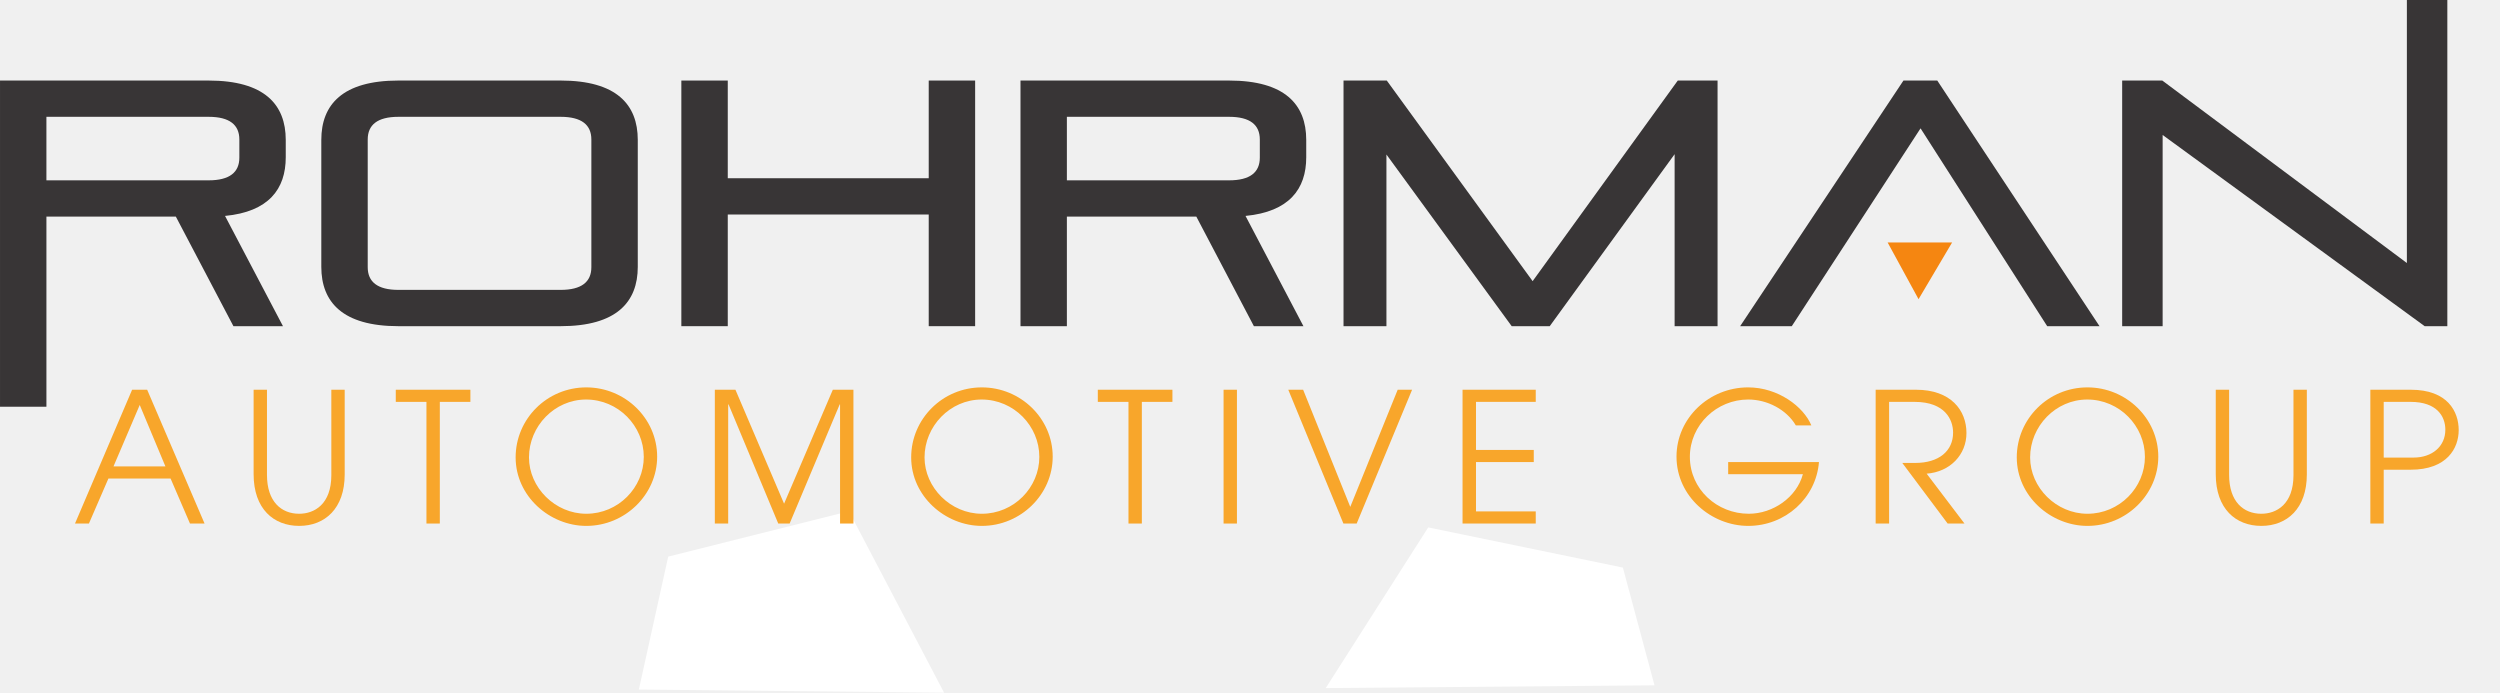
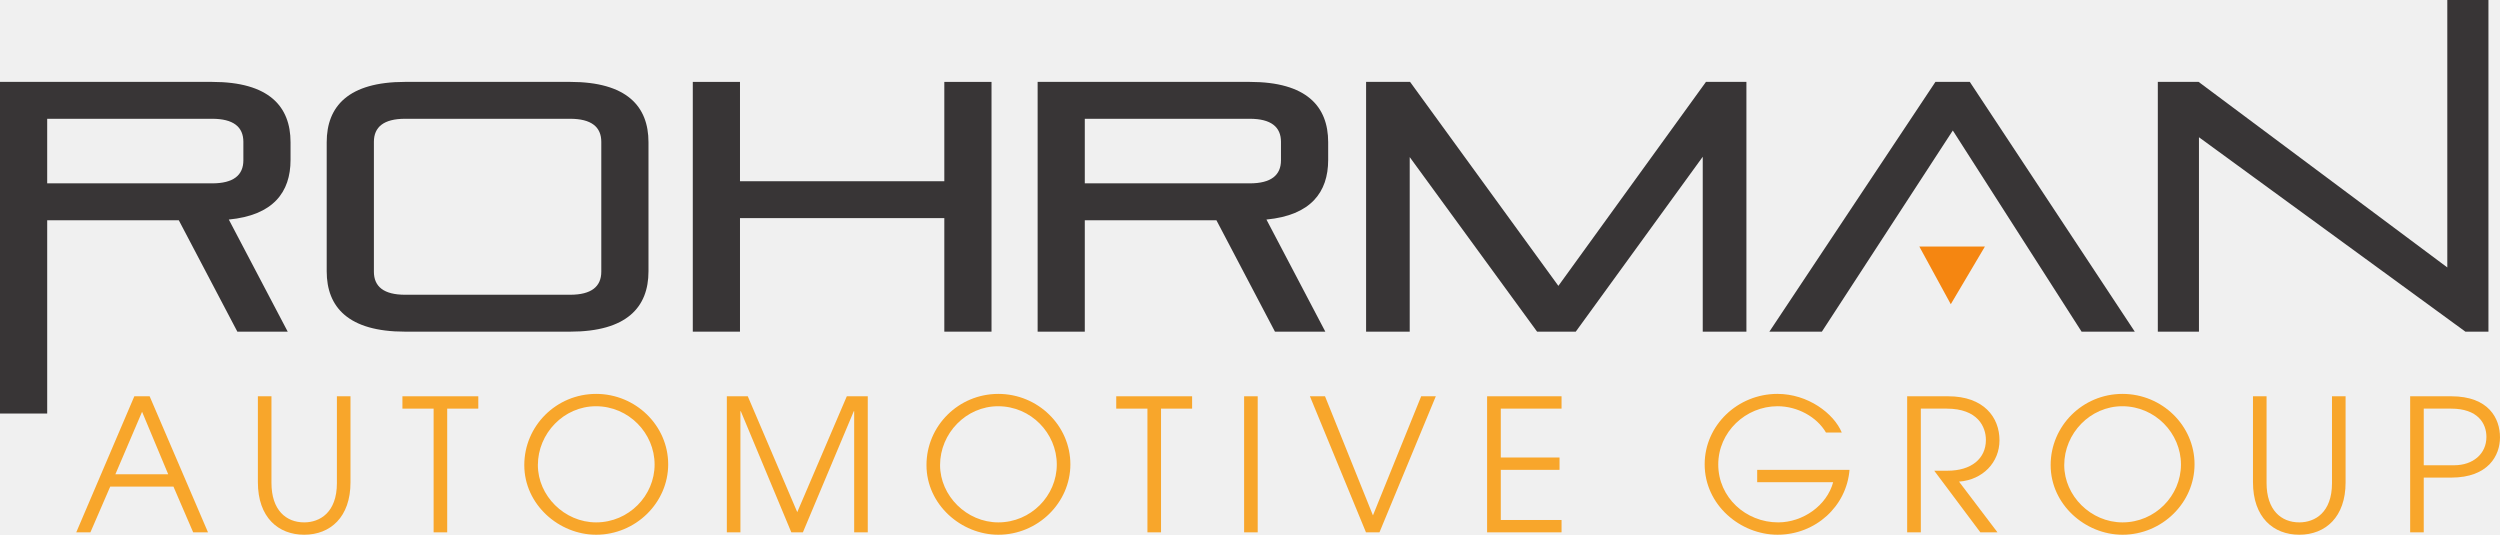
- <svg xmlns="http://www.w3.org/2000/svg" width="415.14" height="115.02" version="1.2" viewBox="0 0 415.14 115.02">
-   <defs>
+ <svg xmlns="http://www.w3.org/2000/svg" width="5954.05" height="1273.52" version="1.2" viewBox="0 0 5954.05 1273.52" id="svg95">
+   <defs id="defs5">
    <clipPath id="clip1">
-       <path d="m106 84h51v31.02h-51z" />
+       <path d="m 106,84 h 51 v 31.02 h -51 z" id="path2" />
    </clipPath>
  </defs>
-   <g clip-path="url(#clip1)">
-     <path d="m110.96 92.43 30.012-7.535 15.797 30.125-50.684-0.516 4.875-22.074" fill="#fff" />
-   </g>
-   <path d="m269.49 94.254-32.328-6.672-17.016 26.676 54.594-0.457-5.25-19.547" fill="#fff" />
-   <g fill="#f8a62b">
-     <g transform="translate(12.094 86.937)">
-       <path d="m21.875 0-9.531-22.219h-2.5l-9.484 22.219h2.312l3.234-7.469h10.328l3.219 7.469zm-6.5-9.484h-8.625l4.359-10.203z" />
+   <g fill="#f8a62b" id="g75" transform="translate(5296.916,1132.965)">
+     <g transform="matrix(14.58318,0,0,14.58318,-5120.549,134.8532)" id="g15">
+       <path d="m 21.875,0 -9.531,-22.219 h -2.5 L 0.359,0 h 2.312 l 3.234,-7.469 h 10.328 L 19.453,0 Z m -6.5,-9.484 H 6.75 l 4.359,-10.203 z" id="path13" />
    </g>
-     <g transform="translate(39.865 86.937)">
-       <path d="m15.156-8.047c0 4.828-2.797 6.422-5.344 6.422-2.938 0-5.344-1.984-5.344-6.453v-14.141h-2.219v14.031c0 5.75 3.328 8.578 7.562 8.578 4.297 0 7.562-2.906 7.562-8.531v-14.078h-2.219z" />
+     <g transform="matrix(14.58318,0,0,14.58318,-4715.56,134.8532)" id="g19">
+       <path d="m 15.156,-8.047 c 0,4.828 -2.797,6.422 -5.344,6.422 -2.938,0 -5.344,-1.984 -5.344,-6.453 v -14.141 H 2.25 v 14.031 c 0,5.75 3.328,8.578 7.562,8.578 4.297,0 7.562,-2.906 7.562,-8.531 v -14.078 h -2.219 z" id="path17" />
    </g>
-     <g transform="translate(65.534 86.937)">
-       <path d="m7.5 0v-20.203h5.078v-2.016h-12.391v2.016h5.094v20.203z" />
+     <g transform="matrix(14.58318,0,0,14.58318,-4341.224,134.8532)" id="g23">
+       <path d="m 7.5,0 v -20.203 h 5.078 v -2.016 H 0.187 v 2.016 H 5.281 V 0 Z" id="path21" />
    </g>
-     <g transform="translate(84.327 86.937)">
-       <path d="m24.797-11.109c0-6.328-5.312-11.5-11.766-11.5-6.516 0-11.734 5.234-11.734 11.625 0 6.453 5.672 11.375 11.734 11.375 6.453 0 11.766-5.219 11.766-11.5zm-2.219 0.031c0 5.109-4.234 9.453-9.547 9.453-5.172 0-9.516-4.344-9.516-9.359 0-5.172 4.234-9.609 9.484-9.609 5.344 0 9.578 4.391 9.578 9.516z" />
+     <g transform="matrix(14.58318,0,0,14.58318,-4067.162,134.8532)" id="g27">
+       <path d="m 24.797,-11.109 c 0,-6.328 -5.312,-11.5 -11.766,-11.5 -6.516,0 -11.734,5.234 -11.734,11.625 0,6.453 5.672,11.375 11.734,11.375 6.453,0 11.766,-5.219 11.766,-11.5 z m -2.219,0.031 c 0,5.109 -4.234,9.453 -9.547,9.453 -5.172,0 -9.516,-4.344 -9.516,-9.359 0,-5.172 4.234,-9.609 9.484,-9.609 5.344,0 9.578,4.391 9.578,9.516 z" id="path25" />
    </g>
-     <g transform="translate(116.42 86.937)">
-       <path d="m25.297 0v-22.219h-3.422l-8.094 18.922-8.078-18.922h-3.422v22.219h2.219v-19.781h0.062l8.25 19.781h1.891l8.312-19.781h0.062v19.781z" />
+     <g transform="matrix(14.58318,0,0,14.58318,-3599.144,134.8532)" id="g31">
+       <path d="M 25.297,0 V -22.219 H 21.875 L 13.781,-3.297 5.703,-22.219 H 2.281 V 0 H 4.5 V -19.781 H 4.563 L 12.813,0 h 1.891 l 8.312,-19.781 h 0.062 V 0 Z" id="path29" />
    </g>
-     <g transform="translate(150.01 86.937)">
-       <path d="m24.797-11.109c0-6.328-5.312-11.5-11.766-11.5-6.516 0-11.734 5.234-11.734 11.625 0 6.453 5.672 11.375 11.734 11.375 6.453 0 11.766-5.219 11.766-11.5zm-2.219 0.031c0 5.109-4.234 9.453-9.547 9.453-5.172 0-9.516-4.344-9.516-9.359 0-5.172 4.234-9.609 9.484-9.609 5.344 0 9.578 4.391 9.578 9.516z" />
+     <g transform="matrix(14.58318,0,0,14.58318,-3109.295,134.8532)" id="g35">
+       <path d="m 24.797,-11.109 c 0,-6.328 -5.312,-11.5 -11.766,-11.5 -6.516,0 -11.734,5.234 -11.734,11.625 0,6.453 5.672,11.375 11.734,11.375 6.453,0 11.766,-5.219 11.766,-11.5 z m -2.219,0.031 c 0,5.109 -4.234,9.453 -9.547,9.453 -5.172,0 -9.516,-4.344 -9.516,-9.359 0,-5.172 4.234,-9.609 9.484,-9.609 5.344,0 9.578,4.391 9.578,9.516 z" id="path33" />
    </g>
-     <g transform="translate(182.11 86.937)">
-       <path d="m7.5 0v-20.203h5.078v-2.016h-12.391v2.016h5.094v20.203z" />
+     <g transform="matrix(14.58318,0,0,14.58318,-2641.175,134.8532)" id="g39">
+       <path d="m 7.5,0 v -20.203 h 5.078 v -2.016 H 0.187 v 2.016 H 5.281 V 0 Z" id="path37" />
    </g>
-     <g transform="translate(200.9 86.937)">
-       <path d="m4.5 0v-22.219h-2.219v22.219z" />
+     <g transform="matrix(14.58318,0,0,14.58318,-2367.156,134.8532)" id="g43">
+       <path d="M 4.5,0 V -22.219 H 2.281 V 0 Z" id="path41" />
    </g>
-     <g transform="translate(213.69 86.937)">
-       <path d="m11.594 0 9.203-22.219h-2.391l-7.875 19.453-7.828-19.453h-2.469l9.156 22.219z" />
+     <g transform="matrix(14.58318,0,0,14.58318,-2180.637,134.8532)" id="g47">
+       <path d="m 11.594,0 9.203,-22.219 H 18.407 L 10.531,-2.766 2.703,-22.219 H 0.235 L 9.391,0 Z" id="path45" />
    </g>
-     <g transform="translate(240.77 86.937)">
-       <path d="m14.25 0v-2.016h-9.922v-8.188h9.594v-2.016h-9.594v-7.984h9.922v-2.016h-12.156v22.219z" />
+     <g transform="matrix(14.58318,0,0,14.58318,-1785.725,134.8532)" id="g51">
+       <path d="M 14.25,0 V -2.016 H 4.328 v -8.188 h 9.594 v -2.016 H 4.328 v -7.984 H 14.25 v -2.016 H 2.094 V 3e-4 Z" id="path49" />
    </g>
-     <g transform="translate(262.87 86.937)" />
-     <g transform="translate(277.19 86.937)">
-       <path d="m22.188-8.188c-1.031 3.828-4.953 6.562-8.984 6.562-5.281 0-9.781-4.078-9.781-9.453 0-5.312 4.469-9.516 9.688-9.516 3.188 0 6.375 1.688 7.906 4.297h2.578c-1.297-3.125-5.531-6.312-10.5-6.312-6.516 0-11.891 5.141-11.891 11.5 0 6.641 5.828 11.5 11.906 11.5 6.188 0 11.266-4.625 11.75-10.594h-15.078v2.016z" />
+     <g transform="translate(262.87,86.937)" id="g53" />
+     <g transform="matrix(14.58318,0,0,14.58318,-1254.605,134.8532)" id="g57">
+       <path d="m 22.188,-8.188 c -1.031,3.828 -4.953,6.562 -8.984,6.562 -5.281,0 -9.781,-4.078 -9.781,-9.453 0,-5.312 4.469,-9.516 9.688,-9.516 3.188,0 6.375,1.688 7.906,4.297 h 2.578 c -1.297,-3.125 -5.531,-6.312 -10.5,-6.312 -6.516,0 -11.891,5.141 -11.891,11.5 0,6.641 5.828,11.5 11.906,11.5 6.188,0 11.266,-4.625 11.75,-10.594 H 9.781 v 2.016 z" id="path55" />
    </g>
-     <g transform="translate(309.37 86.937)">
-       <path d="m16.844 0-6.281-8.281c3.906-0.297 6.609-3.156 6.609-6.75 0-3.766-2.578-7.188-8.375-7.188h-6.703v22.219h2.234v-20.203h4.219c5.109 0 6.406 3 6.406 5.109 0 3.031-2.344 5.031-6.281 5.031h-2.156l7.531 10.062z" />
+     <g transform="matrix(14.58318,0,0,14.58318,-785.3184,134.8532)" id="g61">
+       <path d="m 16.844,0 -6.281,-8.281 c 3.906,-0.297 6.609,-3.156 6.609,-6.75 0,-3.766 -2.578,-7.188 -8.375,-7.188 H 2.094 V 3e-4 h 2.234 v -20.203 h 4.219 c 5.109,0 6.406,3 6.406,5.109 0,3.031 -2.344,5.031 -6.281,5.031 H 6.516 l 7.531,10.062 z" id="path59" />
    </g>
-     <g transform="translate(333.6 86.937)">
-       <path d="m24.797-11.109c0-6.328-5.312-11.5-11.766-11.5-6.516 0-11.734 5.234-11.734 11.625 0 6.453 5.672 11.375 11.734 11.375 6.453 0 11.766-5.219 11.766-11.5zm-2.219 0.031c0 5.109-4.234 9.453-9.547 9.453-5.172 0-9.516-4.344-9.516-9.359 0-5.172 4.234-9.609 9.484-9.609 5.344 0 9.578 4.391 9.578 9.516z" />
+     <g transform="translate(333.6,86.937)" id="g65">
+       <path d="m -403.949,-114.088 c 0,-92.284 -77.473,-167.707 -171.586,-167.707 -95.018,0 -171.119,76.334 -171.119,169.53 0,94.107 82.714,165.884 171.119,165.884 94.107,0 171.586,-76.107 171.586,-167.707 z m -32.357,0.456 c 0,74.511 -61.751,137.856 -139.224,137.856 -75.423,0 -138.768,-63.346 -138.768,-136.49 0,-75.423 61.751,-140.136 138.313,-140.136 77.93,0 139.679,64.029 139.679,138.768 z" id="path63" style="stroke-width:14.583" />
    </g>
-     <g transform="translate(365.69 86.937)">
-       <path d="m15.156-8.047c0 4.828-2.797 6.422-5.344 6.422-2.938 0-5.344-1.984-5.344-6.453v-14.141h-2.219v14.031c0 5.75 3.328 8.578 7.562 8.578 4.297 0 7.562-2.906 7.562-8.531v-14.078h-2.219z" />
+     <g transform="matrix(14.58318,0,0,14.58318,36.0065,134.8532)" id="g69">
+       <path d="m 15.156,-8.047 c 0,4.828 -2.797,6.422 -5.344,6.422 -2.938,0 -5.344,-1.984 -5.344,-6.453 v -14.141 H 2.25 v 14.031 c 0,5.75 3.328,8.578 7.562,8.578 4.297,0 7.562,-2.906 7.562,-8.531 v -14.078 h -2.219 z" id="path67" />
    </g>
-     <g transform="translate(391.36 86.937)">
-       <path d="m4.469 0v-8.938h4.469c6.078 0 7.984-3.609 7.984-6.578 0-3.062-1.828-6.703-7.953-6.703h-6.719v22.219zm0-10.953v-9.25h4.469c4.359 0 5.766 2.406 5.766 4.625 0 2.766-2.188 4.625-5.281 4.625z" />
+     <g transform="matrix(14.58318,0,0,14.58318,410.3568,134.8532)" id="g73">
+       <path d="m 4.469,0 v -8.938 h 4.469 c 6.078,0 7.984,-3.609 7.984,-6.578 0,-3.062 -1.828,-6.703 -7.953,-6.703 H 2.25 V 3e-4 Z m 0,-10.953 v -9.25 h 4.469 c 4.359,0 5.766,2.406 5.766,4.625 0,2.766 -2.188,4.625 -5.281,4.625 z" id="path71" />
    </g>
  </g>
-   <g fill="#383536">
-     <path d="m39.746 23.164c0-2.434-1.625-3.766-5.098-3.766h-26.941v10.547h26.941c3.473 0 5.098-1.332 5.098-3.766zm-0.984 31-9.562-18.195h-21.492v31.57h-7.707v-54.164h34.648c9.27 0 12.801 3.996 12.801 9.848v2.898c0 5.273-2.836 9.039-10.082 9.734l9.621 18.309h-8.227" />
-     <path d="m98.199 23.164c0-2.434-1.621-3.766-5.098-3.766h-26.941c-3.477 0-5.098 1.332-5.098 3.766v21.207c0 2.434 1.621 3.766 5.098 3.766h26.941c3.477 0 5.098-1.332 5.098-3.766zm-32.039 31c-9.27 0-12.805-4-12.805-9.852v-21.09c0-5.852 3.535-9.848 12.805-9.848h26.941c9.27 0 12.805 3.996 12.805 9.848v21.09c0 5.852-3.535 9.852-12.805 9.852h-26.941" />
-     <path d="m154.22 54.164v-18.543h-33.371v18.543h-7.707v-40.789h7.707v16.223h33.371v-16.223h7.707v40.789h-7.707" />
-     <path d="m209.2 23.164c0-2.434-1.621-3.766-5.098-3.766h-26.941v10.547h26.941c3.477 0 5.098-1.332 5.098-3.766zm-0.984 31-9.559-18.195h-21.496v18.195h-7.703v-40.789h34.645c9.27 0 12.805 3.996 12.805 9.848v2.898c0 5.273-2.84 9.039-10.082 9.734l9.617 18.309h-8.227" />
-     <path d="m278.08 54.164v-28.562l-20.738 28.562h-6.316l-20.801-28.508v28.508h-7.125v-40.789h7.184l24.219 33.312 24.102-33.312h6.606v40.789h-7.129" />
-     <path d="m339.95 54.164-21.031-32.852-21.383 32.852h-8.574l27.117-40.789h5.617l26.941 40.789h-8.688" />
-     <path d="m402.63 54.164-43.512-31.75v31.75h-6.719v-40.789h6.664l40.613 30.301v-43.676h6.719v54.164h-3.766" />
+   <g fill="#383536" id="g91" transform="matrix(14.58318,0,0,14.58318,-0.00174998,0)">
+     <path d="m 39.746,23.164 c 0,-2.434 -1.625,-3.766 -5.098,-3.766 H 7.707 v 10.547 h 26.941 c 3.473,0 5.098,-1.332 5.098,-3.766 z m -0.984,31 -9.562,-18.195 h -21.492 v 31.57 H 1.2e-4 V 13.375 h 34.648 c 9.27,0 12.801,3.996 12.801,9.848 v 2.898 c 0,5.273 -2.836,9.039 -10.082,9.734 l 9.621,18.309 h -8.227" id="path77" />
+     <path d="m 98.199,23.164 c 0,-2.434 -1.621,-3.766 -5.098,-3.766 h -26.941 c -3.477,0 -5.098,1.332 -5.098,3.766 v 21.207 c 0,2.434 1.621,3.766 5.098,3.766 h 26.941 c 3.477,0 5.098,-1.332 5.098,-3.766 z m -32.039,31 c -9.27,0 -12.805,-4 -12.805,-9.852 v -21.09 c 0,-5.852 3.535,-9.848 12.805,-9.848 h 26.941 c 9.27,0 12.805,3.996 12.805,9.848 v 21.09 c 0,5.852 -3.535,9.852 -12.805,9.852 H 66.16" id="path79" />
+     <path d="M 154.22,54.164 V 35.621 h -33.371 v 18.543 h -7.707 V 13.375 h 7.707 V 29.598 H 154.22 V 13.375 h 7.707 v 40.789 h -7.707" id="path81" />
+     <path d="m 209.2,23.164 c 0,-2.434 -1.621,-3.766 -5.098,-3.766 h -26.941 v 10.547 h 26.941 c 3.477,0 5.098,-1.332 5.098,-3.766 z m -0.984,31 -9.559,-18.195 h -21.496 v 18.195 h -7.703 V 13.375 h 34.645 c 9.27,0 12.805,3.996 12.805,9.848 v 2.898 c 0,5.273 -2.84,9.039 -10.082,9.734 l 9.617,18.309 h -8.227" id="path83" />
+     <path d="M 278.08,54.164 V 25.602 l -20.738,28.562 h -6.316 l -20.801,-28.508 v 28.508 h -7.125 V 13.375 h 7.184 l 24.219,33.312 24.102,-33.312 h 6.606 v 40.789 h -7.129" id="path85" />
+     <path d="M 339.95,54.164 318.919,21.312 297.536,54.164 h -8.574 l 27.117,-40.789 h 5.617 l 26.941,40.789 h -8.688" id="path87" />
+     <path d="m 402.63,54.164 -43.512,-31.75 v 31.75 h -6.719 V 13.375 h 6.664 l 40.613,30.301 V 0 h 6.719 v 54.164 h -3.766" id="path89" />
  </g>
-   <path d="m313.45 40.262h10.711l-5.574 9.418z" fill="#f58611" />
+   <path d="m 4571.097,587.148 h 156.201 l -81.29,137.344 z" fill="#f58611" id="path93" style="stroke-width:14.583" />
</svg>
